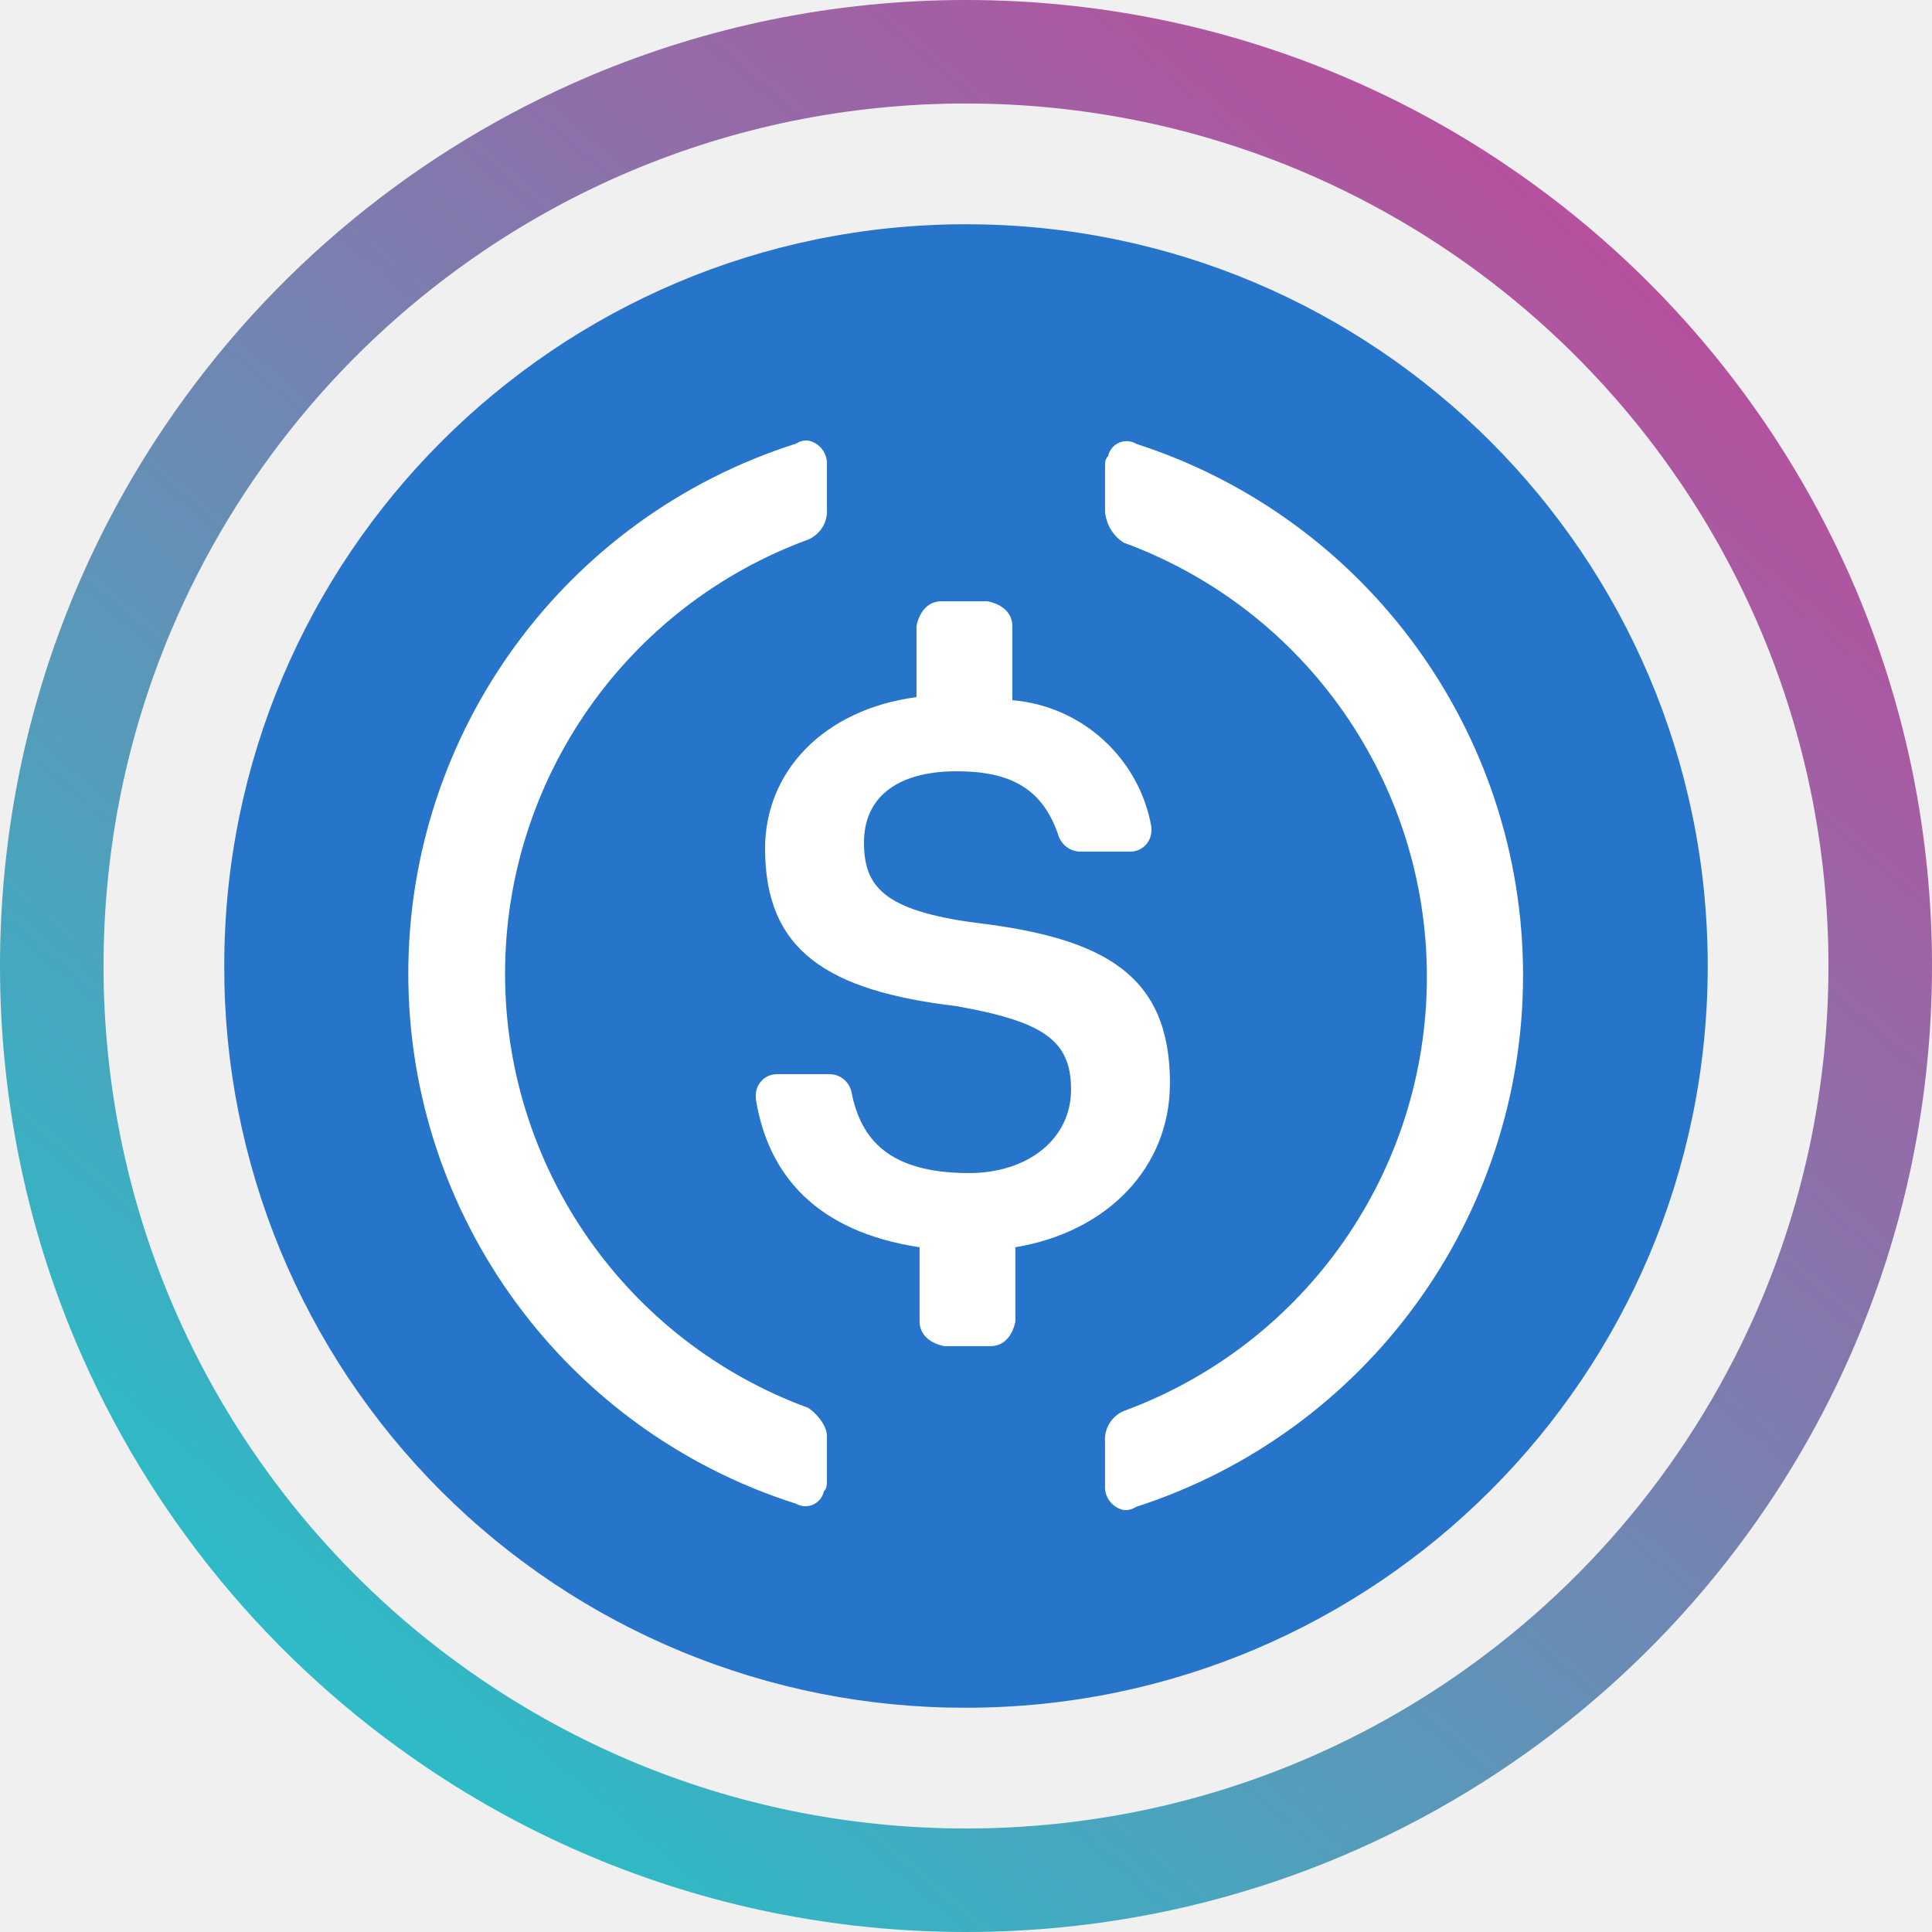
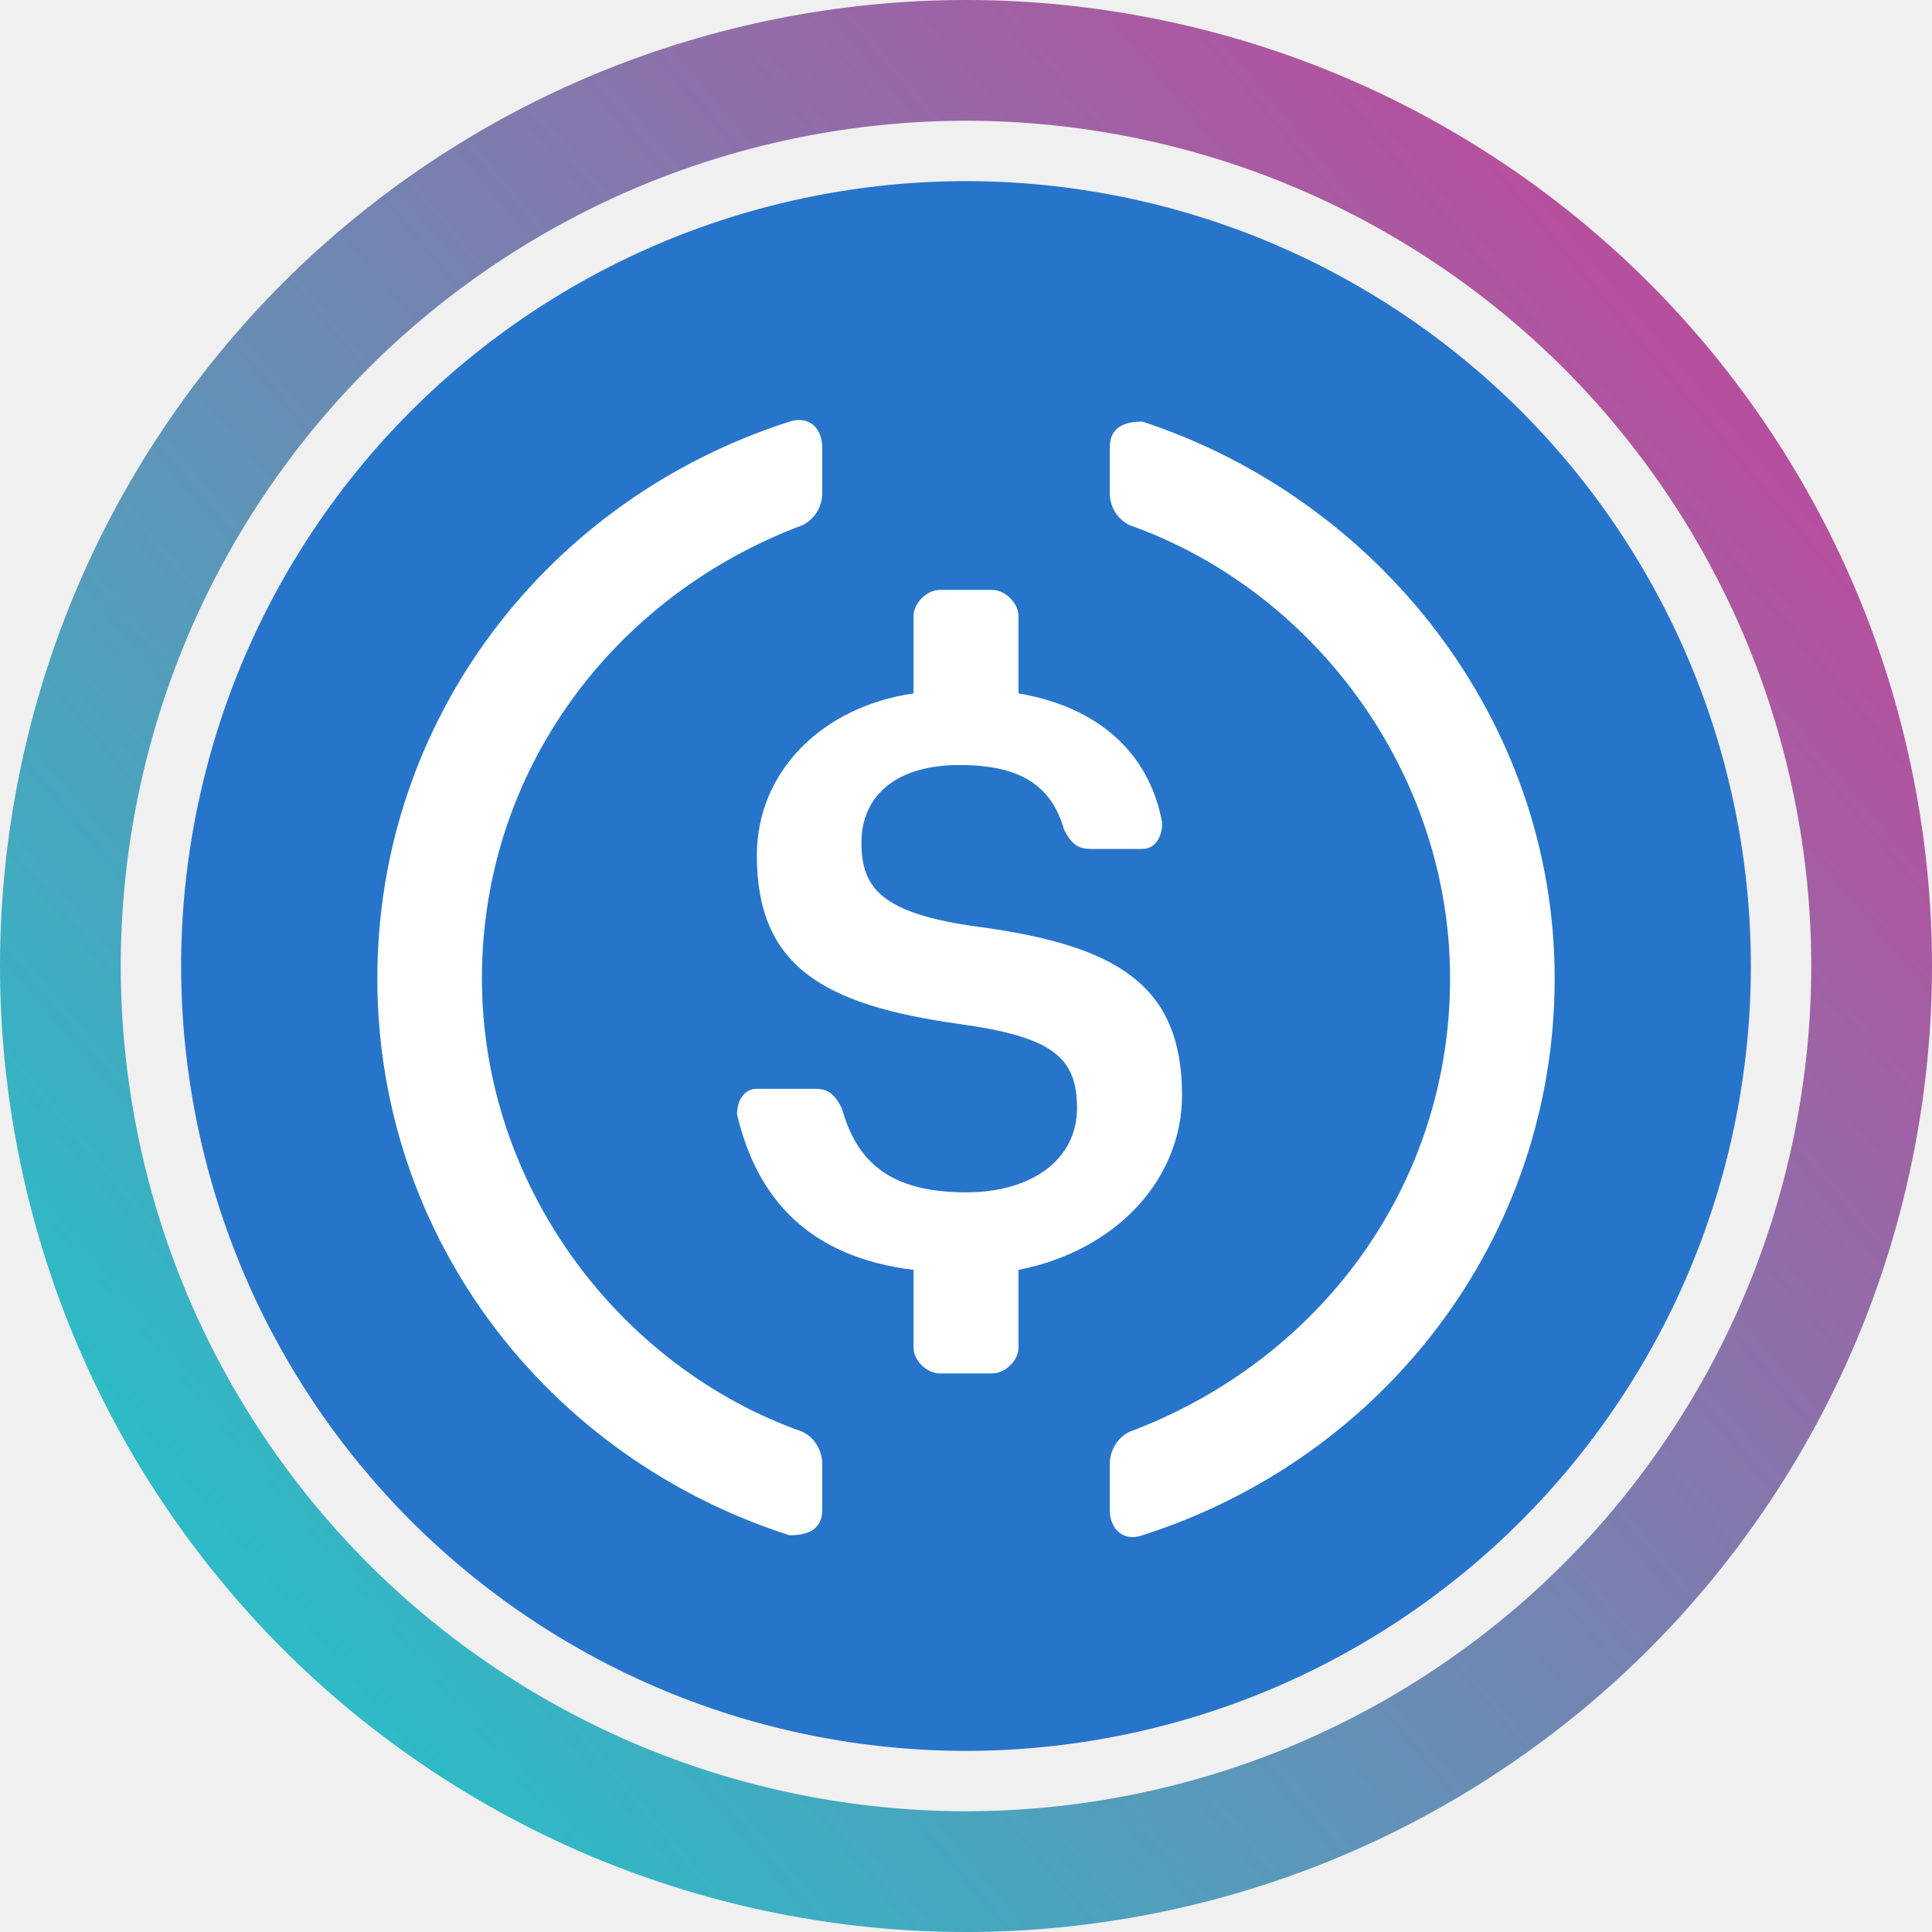
- <svg xmlns="http://www.w3.org/2000/svg" viewBox="0 0 256 256.001">
-   <linearGradient id="a" gradientUnits="objectBoundingBox" x1=".843" x2=".206" y1=".135" y2=".886">
-     <stop offset="0" stop-color="#b6509e" />
-     <stop offset="1" stop-color="#2ebac6" />
-   </linearGradient>
-   <path d="m128 256a128.976 128.976 0 0 1 -25.8-2.6 127.309 127.309 0 0 1 -45.77-19.261 128.366 128.366 0 0 1 -46.375-56.315 127.357 127.357 0 0 1 -7.455-24.024 129.251 129.251 0 0 1 0-51.593 127.31 127.31 0 0 1 19.26-45.77 128.372 128.372 0 0 1 56.317-46.378 127.33 127.33 0 0 1 24.023-7.459 129.244 129.244 0 0 1 51.593 0 127.308 127.308 0 0 1 45.77 19.26 128.367 128.367 0 0 1 46.375 56.316 127.343 127.343 0 0 1 7.462 24.024 129.248 129.248 0 0 1 0 51.593 127.3 127.3 0 0 1 -19.26 45.77 128.382 128.382 0 0 1 -56.316 46.375 127.4 127.4 0 0 1 -24.024 7.462 128.977 128.977 0 0 1 -25.8 2.6zm0-242.287a115.145 115.145 0 0 0 -23.033 2.322 113.657 113.657 0 0 0 -40.867 17.197 114.622 114.622 0 0 0 -41.4 50.283 113.7 113.7 0 0 0 -6.659 21.452 115.4 115.4 0 0 0 0 46.065 113.66 113.66 0 0 0 17.2 40.866 114.627 114.627 0 0 0 50.282 41.407 113.75 113.75 0 0 0 21.453 6.658 115.381 115.381 0 0 0 46.065 0 113.609 113.609 0 0 0 40.866-17.2 114.622 114.622 0 0 0 41.393-50.278 113.741 113.741 0 0 0 6.659-21.453 115.4 115.4 0 0 0 0-46.065 113.662 113.662 0 0 0 -17.2-40.865 114.619 114.619 0 0 0 -50.274-41.402 113.74 113.74 0 0 0 -21.453-6.659 115.145 115.145 0 0 0 -23.032-2.327z" fill="url(#a)" />
-   <g transform="translate(29.714 29.714)">
-     <path d="m98.285 196.571a98.285 98.285 0 1 0 -98.285-98.286 98.049 98.049 0 0 0 98.285 98.286z" fill="#2775ca" />
-     <g fill="#fff">
-       <path d="m771.546 572.215c0-14.333-8.6-19.247-25.8-21.294-12.286-1.638-14.746-4.914-14.746-10.648s4.1-9.419 12.286-9.419c7.371 0 11.467 2.457 13.514 8.6a3.08 3.08 0 0 0 2.867 2.047h6.552a2.8 2.8 0 0 0 2.867-2.866v-.41a20.459 20.459 0 0 0 -18.429-16.79v-9.828c0-1.638-1.229-2.867-3.276-3.277h-6.143c-1.638 0-2.867 1.229-3.277 3.277v9.419c-12.286 1.638-20.066 9.829-20.066 20.067 0 13.514 8.19 18.837 25.39 20.886 11.467 2.047 15.153 4.5 15.153 11.057s-5.734 11.057-13.514 11.057c-10.648 0-14.334-4.505-15.562-10.648a2.991 2.991 0 0 0 -2.866-2.457h-6.963a2.8 2.8 0 0 0 -2.866 2.867v.41c1.637 10.237 8.19 17.609 21.7 19.657v9.829c0 1.637 1.229 2.866 3.276 3.276h6.143c1.638 0 2.867-1.229 3.277-3.276v-9.829c12.286-2.048 20.476-10.648 20.476-21.705z" transform="translate(-646.232 -458.369)" />
-       <path d="m300.994 419.85a61.281 61.281 0 0 1 0-115.075 4.111 4.111 0 0 0 2.457-4.1v-5.733a3.113 3.113 0 0 0 -2.457-3.276 2.466 2.466 0 0 0 -1.638.409 73.694 73.694 0 0 0 0 140.466 2.49 2.49 0 0 0 3.686-1.638c.41-.409.41-.819.41-1.637v-5.734c-.001-1.225-1.23-2.863-2.458-3.682zm43.406-127.771a2.49 2.49 0 0 0 -3.686 1.638c-.41.41-.41.819-.41 1.638v5.733a5.432 5.432 0 0 0 2.457 4.1 61.281 61.281 0 0 1 0 115.075 4.111 4.111 0 0 0 -2.457 4.1v5.733a3.113 3.113 0 0 0 2.457 3.276 2.466 2.466 0 0 0 1.638-.409 74.01 74.01 0 0 0 0-140.876z" transform="translate(-223.594 -263.003)" />
-     </g>
-   </g>
+ <svg xmlns="http://www.w3.org/2000/svg" width="32" height="32" viewBox="0 0 32 32" fill="none">
+   <path fill-rule="evenodd" clip-rule="evenodd" d="M30.782 9.877C31.583 11.812 32 13.906 32 16C32 18.094 31.583 20.188 30.782 22.123C29.981 24.058 28.795 25.833 27.314 27.314C25.833 28.795 24.058 29.981 22.123 30.782C20.188 31.583 18.094 32 16 32C13.906 32 11.812 31.583 9.877 30.782C7.942 29.981 6.167 28.795 4.686 27.314C3.205 25.833 2.019 24.058 1.218 22.123C0.417 20.188 0 18.094 0 16C0 13.906 0.417 11.812 1.218 9.877C2.019 7.942 3.205 6.167 4.686 4.686C6.167 3.205 7.942 2.019 9.877 1.218C11.812 0.417 13.906 0 16 0C18.094 0 20.188 0.417 22.123 1.218C24.058 2.019 25.833 3.205 27.314 4.686C28.795 6.167 29.981 7.942 30.782 9.877ZM28.934 10.642C29.635 12.335 30 14.168 30 16C30 17.832 29.635 19.665 28.934 21.358C28.233 23.05 27.195 24.604 25.9 25.9C24.604 27.195 23.05 28.233 21.358 28.934C19.665 29.635 17.832 30 16 30C14.168 30 12.335 29.635 10.642 28.934C8.95 28.233 7.396 27.195 6.1 25.9C4.805 24.604 3.767 23.05 3.066 21.358C2.365 19.665 2 17.832 2 16C2 14.168 2.365 12.335 3.066 10.642C3.767 8.95 4.805 7.396 6.1 6.1C7.396 4.805 8.95 3.767 10.642 3.066C12.335 2.365 14.168 2 16 2C17.832 2 19.665 2.365 21.358 3.066C23.05 3.767 24.604 4.805 25.9 6.1C27.195 7.396 28.233 8.95 28.934 10.642Z" fill="url(#paint0_linear)" />
+   <path fill-rule="evenodd" clip-rule="evenodd" d="M29 16C29 14.299 28.662 12.597 28.01 11.025C27.359 9.453 26.396 8.011 25.192 6.808C23.989 5.604 22.547 4.641 20.975 3.99C19.403 3.339 17.701 3 16 3C14.299 3 12.597 3.339 11.025 3.99C9.453 4.641 8.011 5.604 6.808 6.808C5.604 8.011 4.641 9.453 3.99 11.025C3.339 12.597 3 14.299 3 16C3 17.701 3.339 19.403 3.99 20.975C4.641 22.547 5.604 23.989 6.808 25.192C8.011 26.396 9.453 27.359 11.025 28.01C12.597 28.662 14.299 29 16 29C17.701 29 19.403 28.662 20.975 28.01C22.547 27.359 23.989 26.396 25.192 25.192C26.396 23.989 27.359 22.547 28.01 20.975C28.662 19.403 29 17.701 29 16Z" fill="#2775CA" />
+   <path fill-rule="evenodd" clip-rule="evenodd" d="M13.619 25.006C13.619 25.323 13.398 25.429 13.078 25.429C9.065 24.145 6.25 20.497 6.25 16.206C6.25 11.916 9.065 8.267 13.078 6.983C13.399 6.88 13.619 7.089 13.619 7.414C13.619 7.663 13.619 7.912 13.619 8.162C13.619 8.38 13.506 8.592 13.292 8.698C10.148 9.876 7.982 12.777 7.982 16.206C7.982 19.643 10.256 22.642 13.292 23.715C13.506 23.82 13.619 24.039 13.619 24.251C13.619 24.503 13.619 24.754 13.619 25.006Z" fill="white" />
+   <path fill-rule="evenodd" clip-rule="evenodd" d="M16.869 22.324C16.869 22.536 16.648 22.748 16.435 22.748C16.145 22.748 15.855 22.748 15.565 22.748C15.352 22.748 15.131 22.536 15.131 22.324C15.131 21.894 15.131 21.463 15.131 21.033C13.399 20.821 12.536 19.854 12.208 18.457C12.208 18.245 12.315 18.034 12.536 18.034C12.859 18.034 13.182 18.034 13.506 18.034C13.727 18.034 13.833 18.14 13.94 18.351C14.161 19.107 14.589 19.749 16 19.749C17.083 19.749 17.839 19.212 17.839 18.351C17.839 17.498 17.411 17.173 15.893 16.961C13.618 16.644 12.536 15.995 12.536 14.167C12.536 12.777 13.62 11.704 15.131 11.485C15.131 11.057 15.131 10.629 15.131 10.201C15.131 9.989 15.352 9.771 15.565 9.771C15.855 9.771 16.145 9.771 16.435 9.771C16.648 9.771 16.869 9.989 16.869 10.201C16.869 10.629 16.869 11.057 16.869 11.485C18.167 11.704 19.036 12.452 19.25 13.631C19.25 13.849 19.143 14.061 18.922 14.061C18.635 14.061 18.347 14.061 18.06 14.061C17.839 14.061 17.732 13.955 17.625 13.743C17.411 12.988 16.869 12.671 15.893 12.671C14.81 12.671 14.268 13.207 14.268 13.955C14.268 14.703 14.589 15.133 16.214 15.352C18.496 15.66 19.578 16.312 19.578 18.14C19.578 19.53 18.494 20.715 16.869 21.033V22.324Z" fill="white" />
+   <path fill-rule="evenodd" clip-rule="evenodd" d="M18.922 25.429C18.602 25.542 18.381 25.323 18.381 25.006C18.381 24.754 18.381 24.503 18.381 24.251C18.381 24.039 18.494 23.82 18.708 23.715C21.852 22.536 24.018 19.643 24.018 16.206C24.018 12.777 21.744 9.771 18.708 8.698C18.494 8.592 18.381 8.38 18.381 8.162C18.381 7.912 18.381 7.663 18.381 7.414C18.381 7.089 18.602 6.983 18.922 6.983C22.828 8.267 25.75 11.916 25.75 16.206C25.75 20.497 22.935 24.145 18.922 25.429Z" fill="white" />
+   <defs>
+     <linearGradient id="paint0_linear" x1="19.008" y1="-4.64" x2="-4.8" y2="15.392" gradientUnits="userSpaceOnUse">
+       <stop stop-color="#B6509E" />
+       <stop offset="1" stop-color="#2EBAC6" />
+     </linearGradient>
+   </defs>
</svg>
